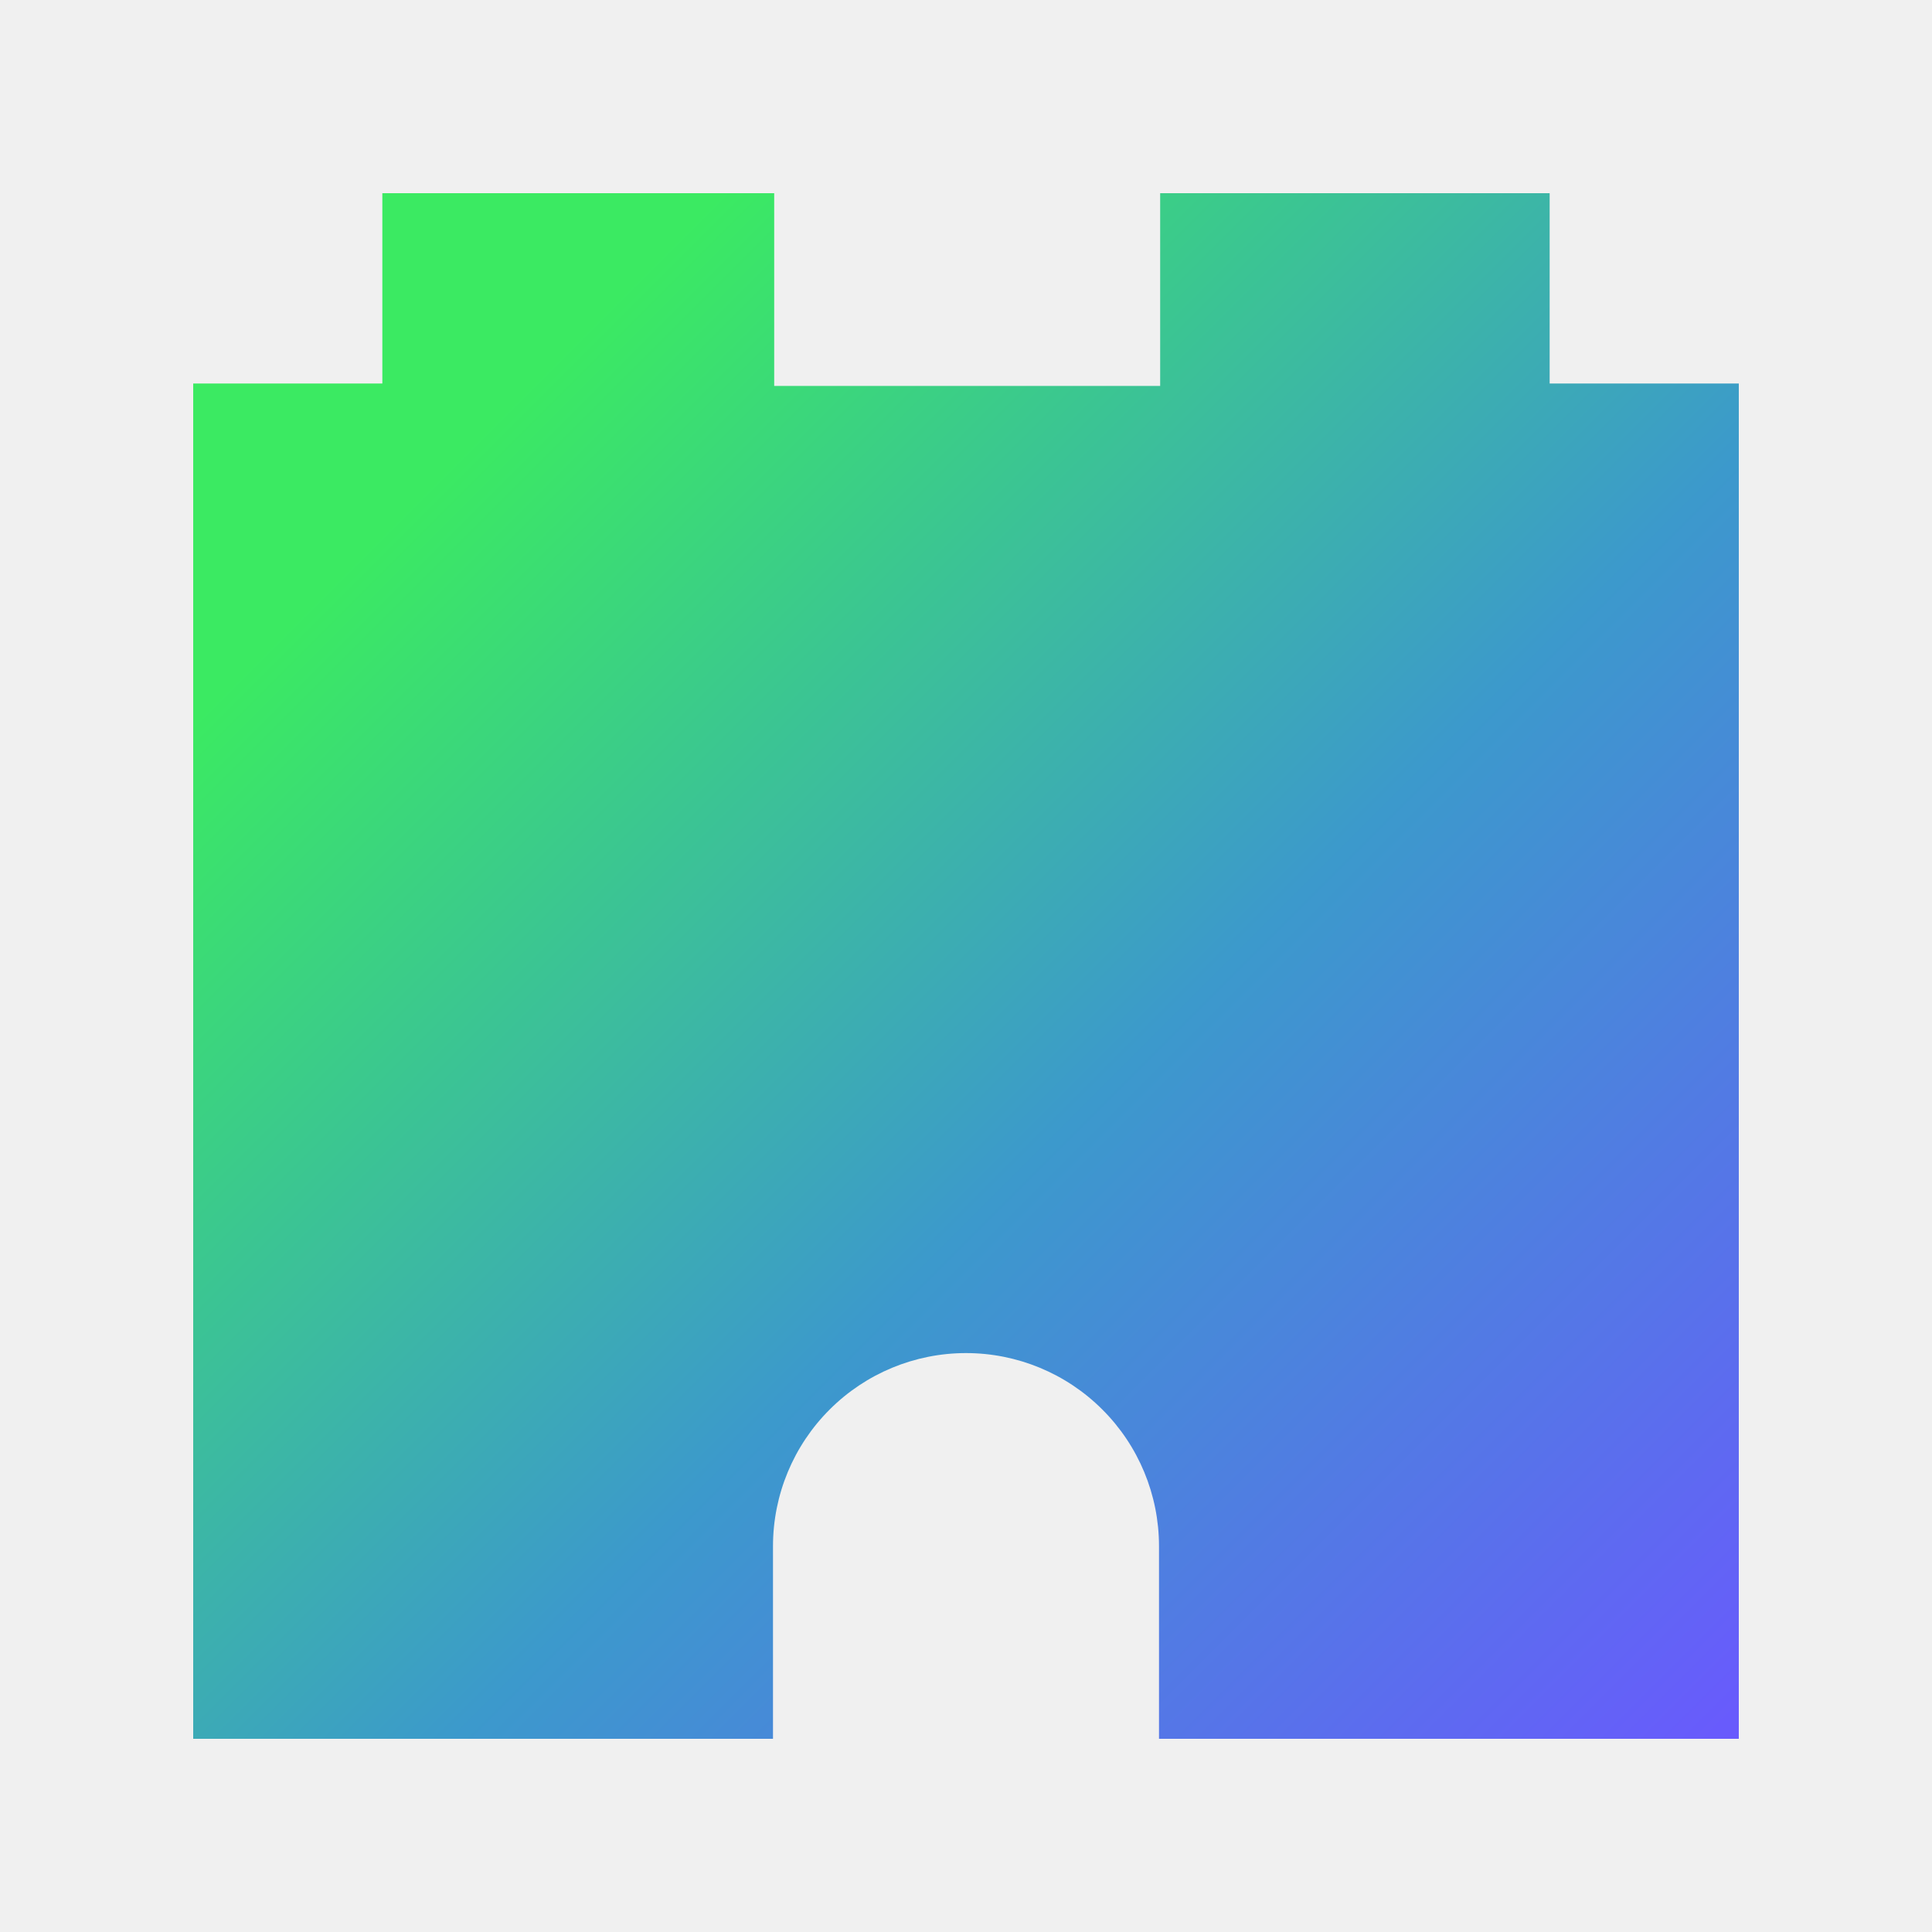
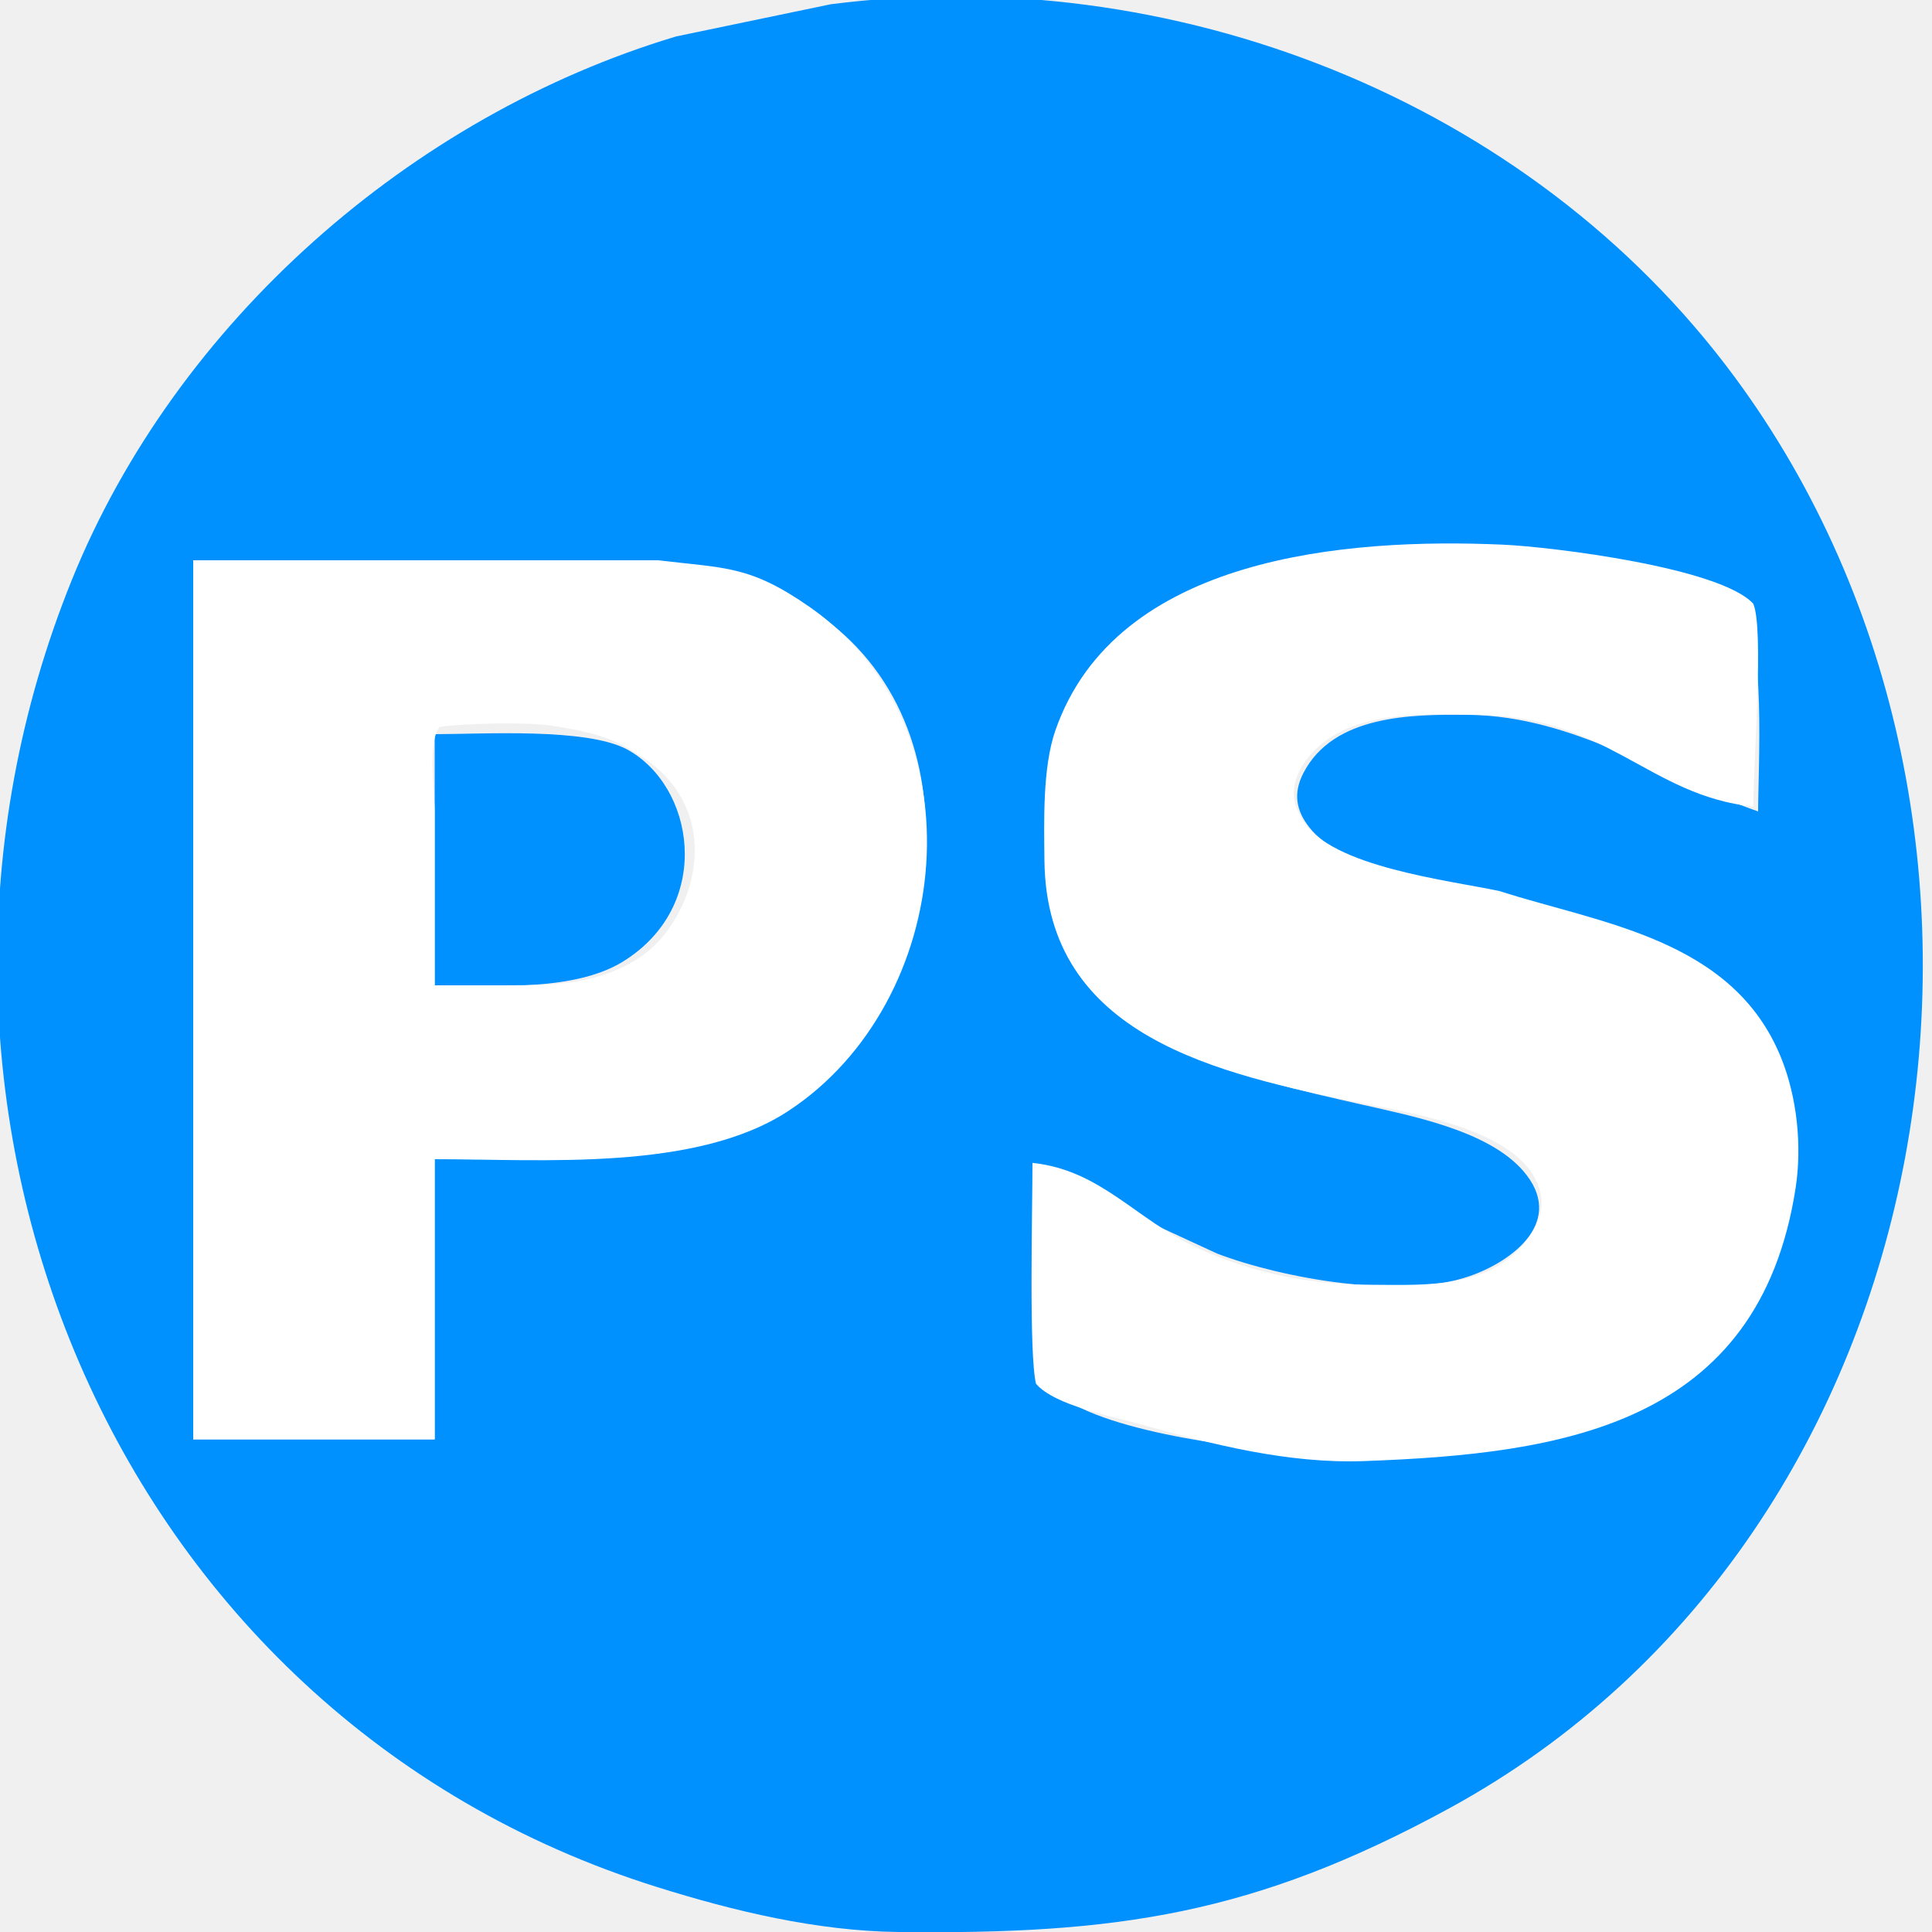
- <svg xmlns="http://www.w3.org/2000/svg" width="40" height="40" viewBox="0 0 40 40" fill="none">
-   <path d="M32.084 7.94V4H24.02V7.99H16.029V4H7.916V7.94H4V36H16.004V32.005C16.006 30.946 16.427 29.931 17.177 29.183C17.926 28.434 18.941 28.014 20 28.014C21.059 28.014 22.074 28.434 22.823 29.183C23.573 29.931 23.994 30.946 23.996 32.005V36H36V7.94H32.084Z" fill="url(#paint0_linear)" />
-   <defs>
-     <linearGradient id="paint0_linear" x1="2.942" y1="4.9" x2="37.777" y2="39.734" gradientUnits="userSpaceOnUse">
-       <stop offset="0.159" stop-color="#3BEA62" />
-       <stop offset="0.54" stop-color="#3C99CC" />
-       <stop offset="0.937" stop-color="#6B57FF" />
-     </linearGradient>
-   </defs>
+ <svg xmlns="http://www.w3.org/2000/svg" width="0.416in" height="0.416in" viewBox="0 0 200 200">
+   <path id="Selection #3" fill="#0091FF" stroke="black" stroke-width="0" d="M 86.00,0.44            C 121.26,-4.08 158.28,10.21 179.58,39.04              213.87,85.48 202.16,158.78 150.00,187.21              129.82,198.21 115.57,200.26 93.00,200.00              84.57,199.90 76.01,197.85 68.00,195.34              11.17,177.53 -14.33,113.79 7.45,60.00              18.25,33.35 42.55,12.00 70.00,3.77              70.00,3.77 86.00,0.44 86.00,0.44 Z            M 182.00,84.00            C 182.00,79.59 182.84,65.77 180.16,62.64              177.60,59.65 166.08,57.66 162.00,57.15              145.13,55.08 120.45,55.99 111.19,73.00              109.03,76.97 109.14,79.72 108.58,84.00              108.04,88.09 107.93,89.96 109.22,94.00              113.82,108.39 128.07,111.41 141.00,114.35              146.19,115.53 154.06,117.04 157.68,121.21              162.10,126.31 156.75,130.54 152.00,132.15              145.01,134.52 132.80,132.36 126.00,129.77              126.00,129.77 107.00,121.00 107.00,121.00              107.00,121.00 107.00,133.00 107.00,133.00              107.01,136.27 106.73,140.90 108.85,143.58              112.31,147.96 128.34,149.97 134.00,150.27              143.67,151.30 141.24,150.79 150.00,150.27              168.89,148.57 183.99,142.28 185.68,121.00              187.26,101.01 167.22,95.70 152.00,91.89              147.08,90.66 138.83,89.81 135.55,85.66              134.14,83.88 133.87,82.09 134.92,80.04              138.04,73.98 146.19,73.94 152.00,74.00              163.06,74.13 171.87,80.48 182.00,84.00 Z            M 45.00,120.00            C 55.98,120.00 71.38,120.35 80.96,114.40              97.22,104.29 101.96,77.06 85.98,64.53              79.86,59.72 74.26,59.57 67.00,58.58              67.00,58.58 20.00,58.00 20.00,58.00              20.00,58.00 20.00,149.00 20.00,149.00              20.00,149.00 45.00,149.00 45.00,149.00              45.00,149.00 45.00,120.00 45.00,120.00 Z            M 45.00,76.00            C 50.07,76.00 60.63,75.32 64.90,77.57              71.86,81.35 73.85,93.36 64.90,99.28              59.78,102.75 51.10,102.00 45.00,102.00              45.00,102.00 45.00,76.00 45.00,76.00 Z" />
+   <path id="Selection #1" fill="#ffffff" stroke="black" stroke-width="0" d="M 106.88,120.38            C 114.02,121.14 117.58,126.28 124.00,129.21              129.84,131.87 135.62,132.97 142.00,133.00              147.86,133.03 154.63,133.43 158.40,127.90              159.41,126.41 159.88,124.82 159.34,123.04              157.54,117.01 146.29,115.27 141.00,114.20              126.03,111.16 108.34,107.32 108.12,89.12              108.08,85.11 107.91,79.47 109.25,75.62              115.55,57.51 139.50,55.68 155.50,56.38              160.65,56.60 178.09,58.76 181.50,62.50              182.62,65.12 181.50,78.73 181.50,83.50              170.68,82.35 166.50,74.17 153.00,74.00              146.99,73.93 138.68,73.35 134.86,79.19              133.68,81.14 133.58,82.89 134.86,84.90              137.74,89.77 150.04,91.12 155.25,92.25              165.75,95.62 179.39,97.18 184.38,109.50              186.05,113.64 186.55,118.65 185.88,123.00              182.06,147.60 161.65,150.50 141.25,151.25              133.42,151.54 125.52,149.55 118.00,147.42              115.24,146.64 109.18,145.51 107.25,143.25              106.50,140.25 106.88,125.46 106.88,120.38 Z" />
+   <path id="Selection" fill="#ffffff" stroke="black" stroke-width="0" d="M 20.00,58.00            C 20.00,58.00 68.12,58.00 68.12,58.00              75.13,58.84 77.63,58.51 83.88,62.88              101.79,75.41 98.74,103.75 81.62,115.00              72.07,121.28 56.15,120.00 45.00,120.00              45.00,120.00 45.00,149.00 45.00,149.00              45.00,149.00 20.00,149.00 20.00,149.00              20.00,149.00 20.00,58.00 20.00,58.00 Z            M 45.00,102.00            C 45.00,102.00 52.00,102.00 52.00,102.00              55.38,101.99 58.73,102.04 62.00,101.06              64.71,100.24 67.12,98.90 68.88,96.62              73.14,91.09 73.59,82.52 65.91,78.01              63.20,76.24 60.98,75.74 57.12,75.12              54.35,74.72 48.00,74.88 45.50,75.25              44.24,76.84 45.00,82.01 45.00,84.00              45.00,84.00 45.00,102.00 45.00,102.00 Z            M 129.75,142.62" />
</svg>
